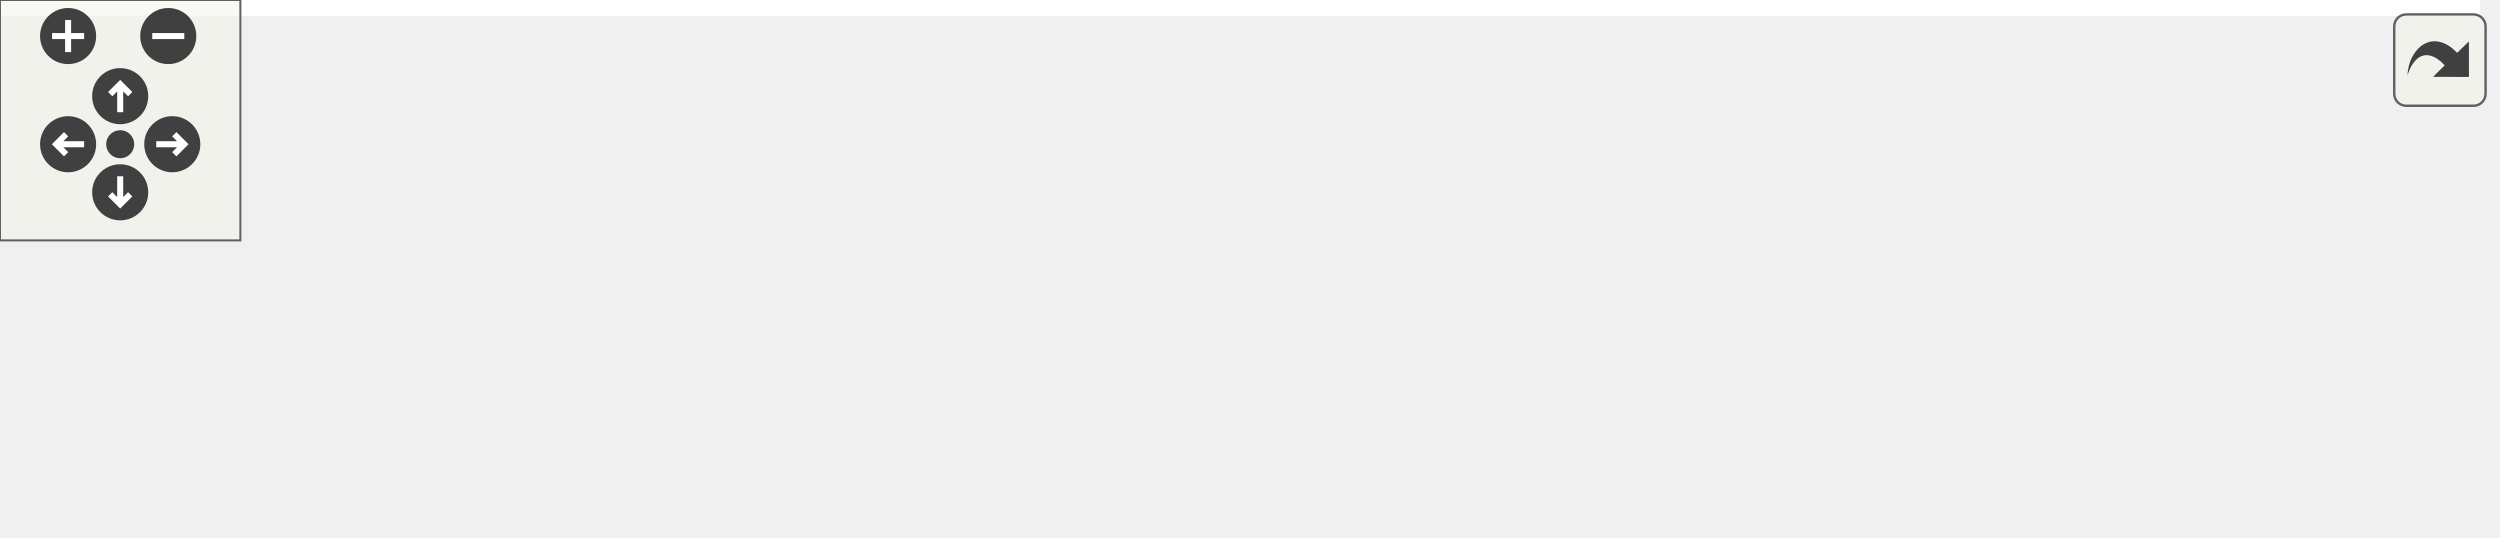
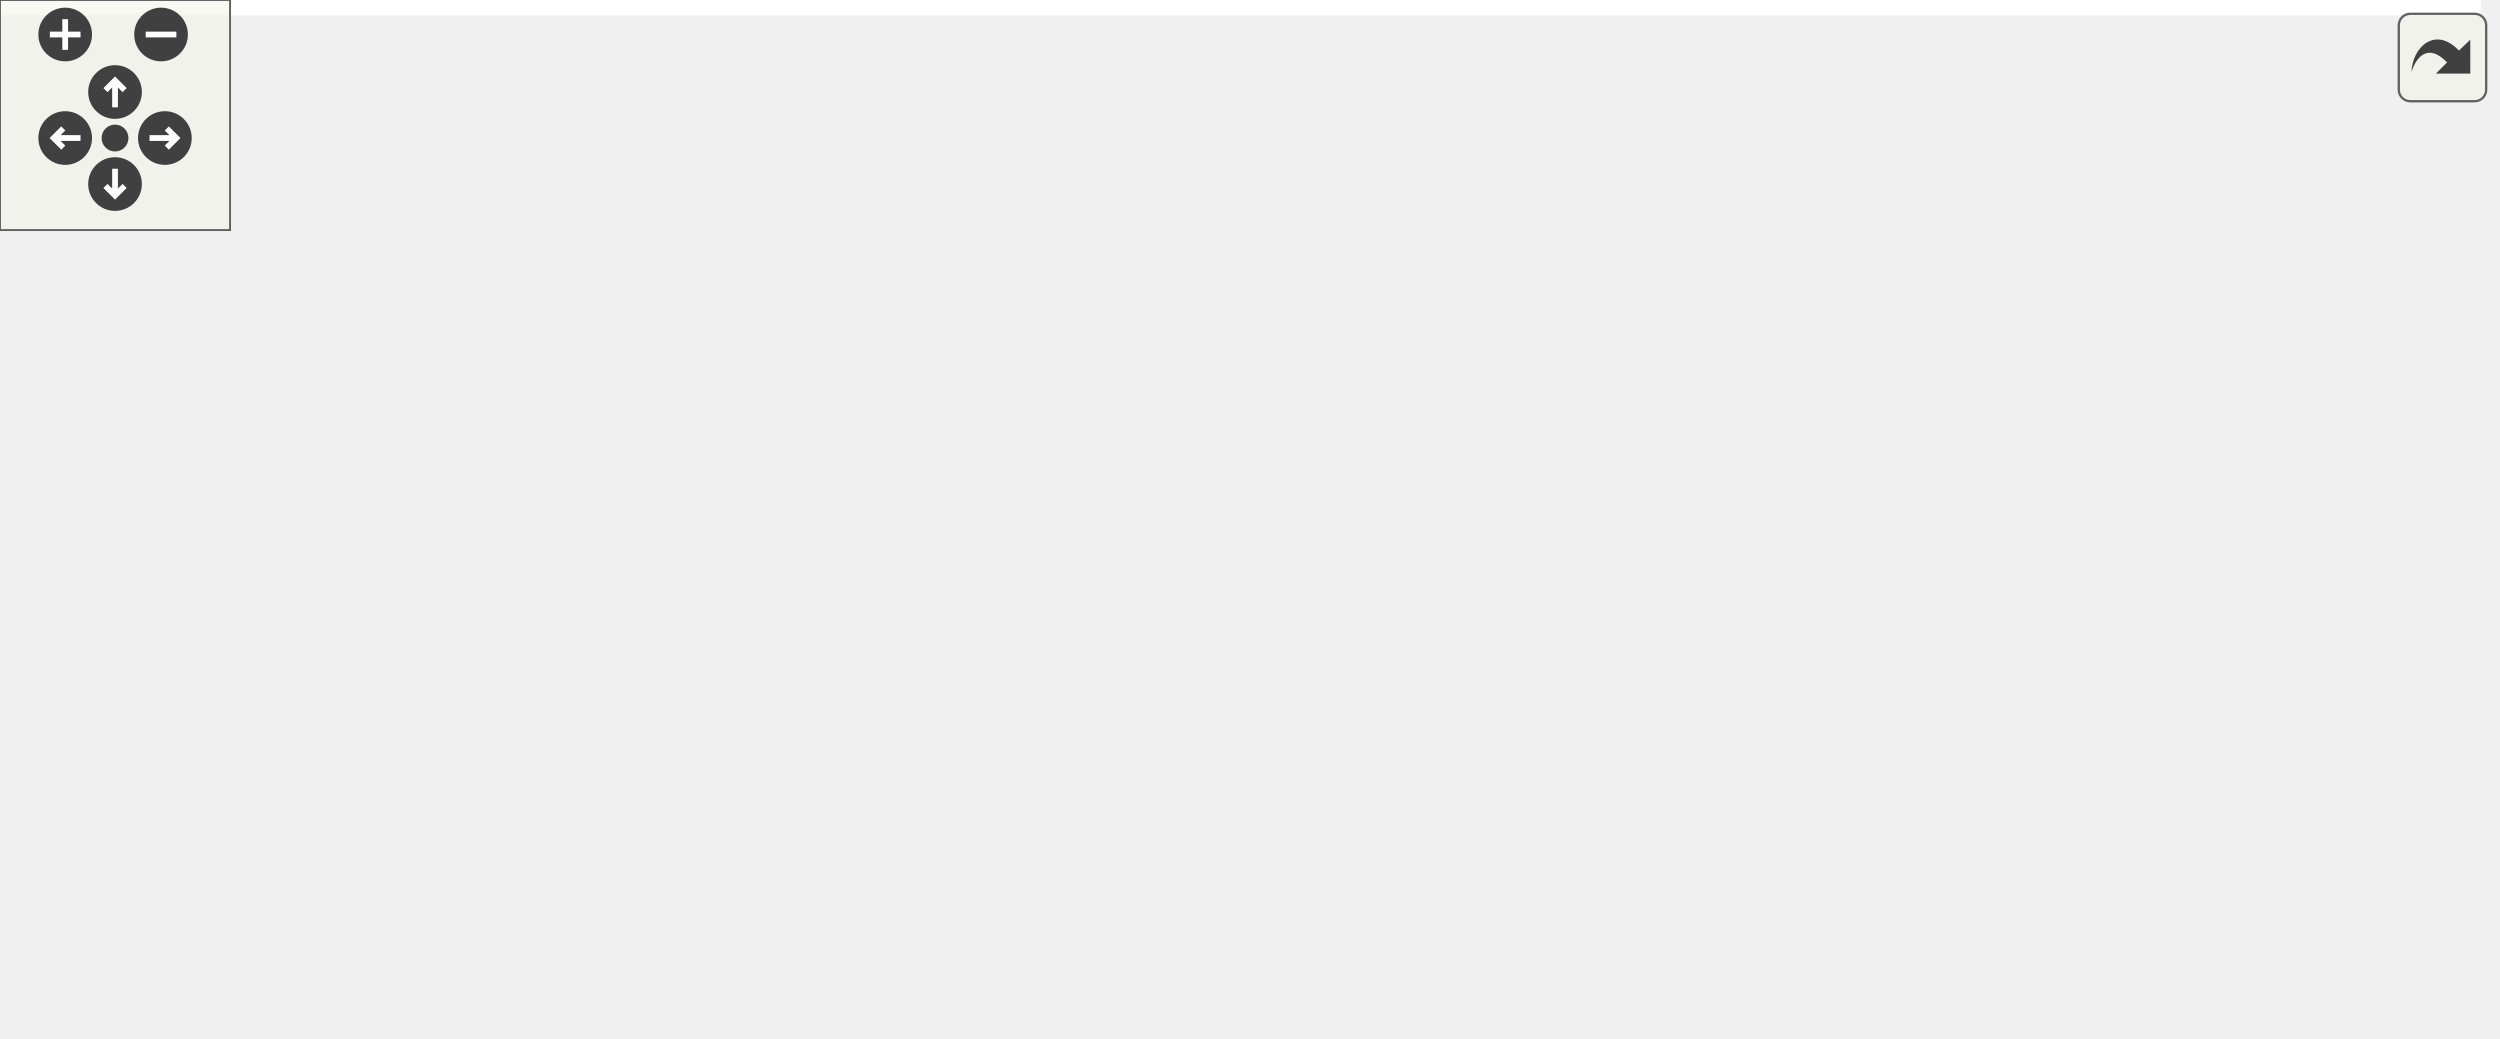
<svg xmlns="http://www.w3.org/2000/svg" xmlns:xlink="http://www.w3.org/1999/xlink" id="main" version="1.1" xml:space="preserve">
  <style type="text/css">
.edge:hover path { stroke: red; }
.edge:hover polygon { stroke: red; fill: red; }
</style>
  <defs>
    <circle id="rim" cx="0" cy="0" r="7" />
    <circle id="rim2" cx="0" cy="0" r="3.5" />
    <g id="zoomPlus">
      <use xlink:href="#rim" fill="#404040">
        <set attributeName="fill" to="#808080" begin="zoomplus.mouseover" end="zoomplus.mouseout" />
      </use>
      <path d="M-4,0h8M0,-4v8" fill="none" stroke="white" stroke-width="1.5" pointer-events="none" />
    </g>
    <g id="zoomMin">
      <use xlink:href="#rim" fill="#404040">
        <set attributeName="fill" to="#808080" begin="zoomminus.mouseover" end="zoomminus.mouseout" />
      </use>
      <path d="M-4,0h8" fill="none" stroke="white" stroke-width="1.5" pointer-events="none" />
    </g>
    <g id="dirArrow">
      <path fill="none" stroke="white" stroke-width="1.5" d="M0,-3.0v7 M-2.5,-0.5L0,-3.0L2.5,-0.5" />
    </g>
    <g id="resetDef">
      <use xlink:href="#rim2" fill="#404040">
        <set attributeName="fill" to="#808080" begin="reset.mouseover" end="reset.mouseout" />
      </use>
    </g>
  </defs>
  <svg id="graph" class="graph">
    <g id="viewport">
-       <polygon fill="white" stroke="transparent" points="-4,4 -4,-73.5 619,-73.5 619,4 -4,4" />
+       <polygon fill="white" stroke="transparent" points="-4,4 -4,-210 647,-210 647,4 -4,4" />
      <g id="node1" class="node">
        <g id="a_node1">
          <a xlink:title="Méthode virtuelle pure à implémenter dans les sous-classes.">
-             <polygon fill="#bfbfbf" stroke="black" points="493,-22.5 493,-41.5 615,-41.5 615,-22.5 493,-22.5" />
-             <text text-anchor="middle" x="554" y="-29.5" font-family="Helvetica,sans-Serif" font-size="10.00">utils::Thread::execute</text>
+             <polygon fill="#bfbfbf" stroke="black" points="521,-93.5 521,-112.5 643,-112.5 643,-93.5 521,-93.5" />
+             <text text-anchor="middle" x="582" y="-100.5" font-family="Helvetica,sans-Serif" font-size="10.00">utils::Thread::execute</text>
          </a>
        </g>
      </g>
      <g id="node2" class="node">
        <g id="a_node2">
          <a xlink:href="classutils_1_1Thread.html#a61b6c3d0b87570254646120b323b89f7" target="_top" xlink:title="Cette méthode sert de point d'entrée pour l'appel à pcreate_thread.">
-             <polygon fill="white" stroke="black" points="323,-22.5 323,-41.5 457,-41.5 457,-22.5 323,-22.5" />
-             <text text-anchor="middle" x="390" y="-29.5" font-family="Helvetica,sans-Serif" font-size="10.00">utils::Thread::entryPoint</text>
+             <polygon fill="white" stroke="black" points="351,-93.5 351,-112.5 485,-112.5 485,-93.5 351,-93.5" />
+             <text text-anchor="middle" x="418" y="-100.5" font-family="Helvetica,sans-Serif" font-size="10.00">utils::Thread::entryPoint</text>
          </a>
        </g>
      </g>
      <g id="edge1" class="edge">
-         <path fill="none" stroke="midnightblue" d="M482.49,-32C474.05,-32 465.46,-32 457.09,-32" />
-         <polygon fill="midnightblue" stroke="midnightblue" points="482.68,-35.5 492.68,-32 482.68,-28.5 482.68,-35.5" />
+         <path fill="none" stroke="midnightblue" d="M510.49,-103C502.05,-103 493.46,-103 485.09,-103" />
+         <polygon fill="midnightblue" stroke="midnightblue" points="510.68,-106.5 520.68,-103 510.68,-99.5 510.68,-106.5" />
      </g>
      <g id="node3" class="node">
        <g id="a_node3">
          <a xlink:href="classutils_1_1Thread.html#a430ee2b8962147b587157fac97932219" target="_top" xlink:title="Lance le thread.">
-             <polygon fill="white" stroke="black" points="181,-22.5 181,-41.5 287,-41.5 287,-22.5 181,-22.5" />
-             <text text-anchor="middle" x="234" y="-29.5" font-family="Helvetica,sans-Serif" font-size="10.00">utils::Thread::start</text>
+             <polygon fill="white" stroke="black" points="209,-93.5 209,-112.5 315,-112.5 315,-93.5 209,-93.5" />
+             <text text-anchor="middle" x="262" y="-100.5" font-family="Helvetica,sans-Serif" font-size="10.00">utils::Thread::start</text>
          </a>
        </g>
      </g>
      <g id="edge2" class="edge">
-         <path fill="none" stroke="midnightblue" d="M312.7,-32C304.07,-32 295.42,-32 287.2,-32" />
-         <polygon fill="midnightblue" stroke="midnightblue" points="312.8,-35.5 322.8,-32 312.8,-28.5 312.8,-35.5" />
+         <path fill="none" stroke="midnightblue" d="M340.7,-103C332.07,-103 323.42,-103 315.2,-103" />
+         <polygon fill="midnightblue" stroke="midnightblue" points="340.8,-106.5 350.8,-103 340.8,-99.5 340.8,-106.5" />
      </g>
      <g id="node4" class="node">
        <g id="a_node4">
-           <a xlink:href="classtest_1_1ThreadTest.html#ab50f7c14a8011c9e19f2631835bbbe46" target="_top" xlink:title="Vérifie le démarrage, l'exécution et l'attente de fin d'un thread.">
-             <polygon fill="white" stroke="black" points="1,-39 1,-69 144,-69 144,-39 1,-39" />
-             <text text-anchor="start" x="9" y="-57" font-family="Helvetica,sans-Serif" font-size="10.00">test::ThreadTest::testStart</text>
-             <text text-anchor="middle" x="72.5" y="-46" font-family="Helvetica,sans-Serif" font-size="10.00">AndWait</text>
+           <a xlink:href="classtest_1_1ThreadTest.html#a3ab4926fa019981bd51a7464be5cf4be" target="_top" xlink:title="Vérifie que cancel() arrête un thread en cours.">
+             <polygon fill="white" stroke="black" points="10.5,-186.5 10.5,-205.5 162.5,-205.5 162.5,-186.5 10.5,-186.5" />
+             <text text-anchor="middle" x="86.5" y="-193.5" font-family="Helvetica,sans-Serif" font-size="10.00">test::ThreadTest::testCancel</text>
          </a>
        </g>
      </g>
      <g id="edge3" class="edge">
-         <path fill="none" stroke="midnightblue" d="M170.7,-40.59C161.98,-41.8 152.96,-43.04 144.1,-44.26" />
-         <polygon fill="midnightblue" stroke="midnightblue" points="171.35,-44.04 180.77,-39.2 170.39,-37.1 171.35,-44.04" />
+         <path fill="none" stroke="midnightblue" d="M245.45,-120.22C229.09,-137.26 201.76,-162.79 173,-177 165.09,-180.91 156.38,-184.02 147.63,-186.5" />
+         <polygon fill="midnightblue" stroke="midnightblue" points="248.28,-122.32 252.56,-112.63 243.17,-117.53 248.28,-122.32" />
      </g>
      <g id="node5" class="node">
        <g id="a_node5">
-           <a xlink:href="classtest_1_1ThreadTest.html#a6c8d29fa04a545a3c602c220804e8fb5" target="_top" xlink:title="Vérifie les transitions d'état CREATED → STARTED → STOPPED.">
-             <polygon fill="white" stroke="black" points="0,-0.5 0,-19.5 145,-19.5 145,-0.5 0,-0.5" />
-             <text text-anchor="middle" x="72.5" y="-7.5" font-family="Helvetica,sans-Serif" font-size="10.00">test::ThreadTest::testState</text>
+           <a xlink:href="classtest_1_1ThreadTest.html#a73ccd5f8b000f4af46063730ebe33bc1" target="_top" xlink:title="Vérifie que plusieurs threads concurrents avec Mutex produisent un résultat cohérent.">
+             <polygon fill="white" stroke="black" points="0,-137 0,-167 173,-167 173,-137 0,-137" />
+             <text text-anchor="start" x="8" y="-155" font-family="Helvetica,sans-Serif" font-size="10.00">test::ThreadTest::testConcurrent</text>
+             <text text-anchor="middle" x="86.5" y="-144" font-family="Helvetica,sans-Serif" font-size="10.00">Mutex</text>
          </a>
        </g>
      </g>
      <g id="edge4" class="edge">
-         <path fill="none" stroke="midnightblue" d="M170.82,-23.42C161.49,-22.14 151.83,-20.8 142.38,-19.5" />
-         <polygon fill="midnightblue" stroke="midnightblue" points="170.39,-26.9 180.77,-24.8 171.35,-19.96 170.39,-26.9" />
+         <path fill="none" stroke="midnightblue" d="M217.57,-115.37C203.37,-119.4 187.51,-123.9 173,-128 162.76,-130.89 151.83,-133.97 141.33,-136.92" />
+         <polygon fill="midnightblue" stroke="midnightblue" points="218.92,-118.62 227.58,-112.52 217,-111.89 218.92,-118.62" />
+       </g>
+       <g id="node6" class="node">
+         <g id="a_node6">
+           <a xlink:href="classtest_1_1ThreadTest.html#ac1c7afb471f89d1d6bd338a270e05912" target="_top" xlink:title="Vérifie que le nom et l'ID du thread sont correctement assignés.">
+             <polygon fill="white" stroke="black" points="12,-88 12,-118 161,-118 161,-88 12,-88" />
+             <text text-anchor="start" x="20" y="-106" font-family="Helvetica,sans-Serif" font-size="10.00">test::ThreadTest::testName</text>
+             <text text-anchor="middle" x="86.5" y="-95" font-family="Helvetica,sans-Serif" font-size="10.00">AndId</text>
+           </a>
+         </g>
+       </g>
+       <g id="edge5" class="edge">
+         <path fill="none" stroke="midnightblue" d="M198.84,-103C186.58,-103 173.6,-103 161.01,-103" />
+         <polygon fill="midnightblue" stroke="midnightblue" points="198.94,-106.5 208.94,-103 198.94,-99.5 198.94,-106.5" />
+       </g>
+       <g id="node7" class="node">
+         <g id="a_node7">
+           <a xlink:href="classtest_1_1ThreadTest.html#ab50f7c14a8011c9e19f2631835bbbe46" target="_top" xlink:title="Vérifie le démarrage, l'exécution et l'attente de fin d'un thread.">
+             <polygon fill="white" stroke="black" points="15,-39 15,-69 158,-69 158,-39 15,-39" />
+             <text text-anchor="start" x="23" y="-57" font-family="Helvetica,sans-Serif" font-size="10.00">test::ThreadTest::testStart</text>
+             <text text-anchor="middle" x="86.5" y="-46" font-family="Helvetica,sans-Serif" font-size="10.00">AndWait</text>
+           </a>
+         </g>
+       </g>
+       <g id="edge6" class="edge">
+         <path fill="none" stroke="midnightblue" d="M217.22,-90.63C193.98,-84.07 165.26,-75.96 140.74,-69.04" />
+         <polygon fill="midnightblue" stroke="midnightblue" points="216.56,-94.09 227.14,-93.44 218.46,-87.35 216.56,-94.09" />
+       </g>
+       <g id="node8" class="node">
+         <g id="a_node8">
+           <a xlink:href="classtest_1_1ThreadTest.html#a6c8d29fa04a545a3c602c220804e8fb5" target="_top" xlink:title="Vérifie les transitions d'état CREATED → STARTED → STOPPED.">
+             <polygon fill="white" stroke="black" points="14,-0.5 14,-19.5 159,-19.5 159,-0.5 14,-0.5" />
+             <text text-anchor="middle" x="86.5" y="-7.5" font-family="Helvetica,sans-Serif" font-size="10.00">test::ThreadTest::testState</text>
+           </a>
+         </g>
+       </g>
+       <g id="edge7" class="edge">
+         <path fill="none" stroke="midnightblue" d="M245.11,-85.82C228.65,-69.07 201.42,-44.12 173,-30 164.26,-25.66 154.55,-22.24 144.9,-19.55" />
+         <polygon fill="midnightblue" stroke="midnightblue" points="242.83,-88.5 252.28,-93.3 247.88,-83.65 242.83,-88.5" />
      </g>
    </g>
  </svg>
  <g id="navigator" transform="translate(0 0)" fill="#404254">
    <rect fill="#f2f5e9" fill-opacity="0.5" stroke="#606060" stroke-width=".5" x="0" y="0" width="60" height="60" />
    <use id="zoomplus" xlink:href="#zoomPlus" x="17" y="9" />
    <use id="zoomminus" xlink:href="#zoomMin" x="42" y="9" />
    <use id="reset" xlink:href="#resetDef" x="30" y="36" />
    <g id="arrowUp" xlink:href="#dirArrow" transform="translate(30 24)">
      <use xlink:href="#rim" fill="#404040">
        <set attributeName="fill" to="#808080" begin="arrowUp.mouseover" end="arrowUp.mouseout" />
      </use>
      <path fill="none" stroke="white" stroke-width="1.5" d="M0,-3.0v7 M-2.5,-0.5L0,-3.0L2.5,-0.5" />
    </g>
    <g id="arrowRight" xlink:href="#dirArrow" transform="rotate(90) translate(36 -43)">
      <use xlink:href="#rim" fill="#404040">
        <set attributeName="fill" to="#808080" begin="arrowRight.mouseover" end="arrowRight.mouseout" />
      </use>
      <path fill="none" stroke="white" stroke-width="1.5" d="M0,-3.0v7 M-2.5,-0.5L0,-3.0L2.5,-0.5" />
    </g>
    <g id="arrowDown" xlink:href="#dirArrow" transform="rotate(180) translate(-30 -48)">
      <use xlink:href="#rim" fill="#404040">
        <set attributeName="fill" to="#808080" begin="arrowDown.mouseover" end="arrowDown.mouseout" />
      </use>
      <path fill="none" stroke="white" stroke-width="1.5" d="M0,-3.0v7 M-2.5,-0.5L0,-3.0L2.5,-0.5" />
    </g>
    <g id="arrowLeft" xlink:href="#dirArrow" transform="rotate(270) translate(-36 17)">
      <use xlink:href="#rim" fill="#404040">
        <set attributeName="fill" to="#808080" begin="arrowLeft.mouseover" end="arrowLeft.mouseout" />
      </use>
      <path fill="none" stroke="white" stroke-width="1.5" d="M0,-3.0v7 M-2.5,-0.5L0,-3.0L2.5,-0.5" />
    </g>
  </g>
  <svg viewBox="0 0 15 15" width="100%" height="30px" preserveAspectRatio="xMaxYMin meet">
    <g id="arrow_out" transform="scale(0.3 0.3)">
      <a xlink:href="classutils_1_1Thread_a202b3fabad41b3be6d996043b262a43a_icgraph_org.svg" target="_base">
        <rect id="button" ry="5" rx="5" y="6" x="6" height="38" width="38" fill="#f2f5e9" fill-opacity="0.5" stroke="#606060" stroke-width="1.0" />
        <path id="arrow" d="M 11.5,31.437 C 11.94,20.098 22.043,11.323 32.159,21.979 L 37.069,17.246 C 37.069,17.246 37.088,32 37.088,32 L 22.16,31.978 C 22.16,31.978 26.998,27.14 26.998,27.14 C 18.529,18.264 13.292,25.23 11.5,31.437 z" style="fill:#404040;" />
      </a>
    </g>
  </svg>
</svg>
